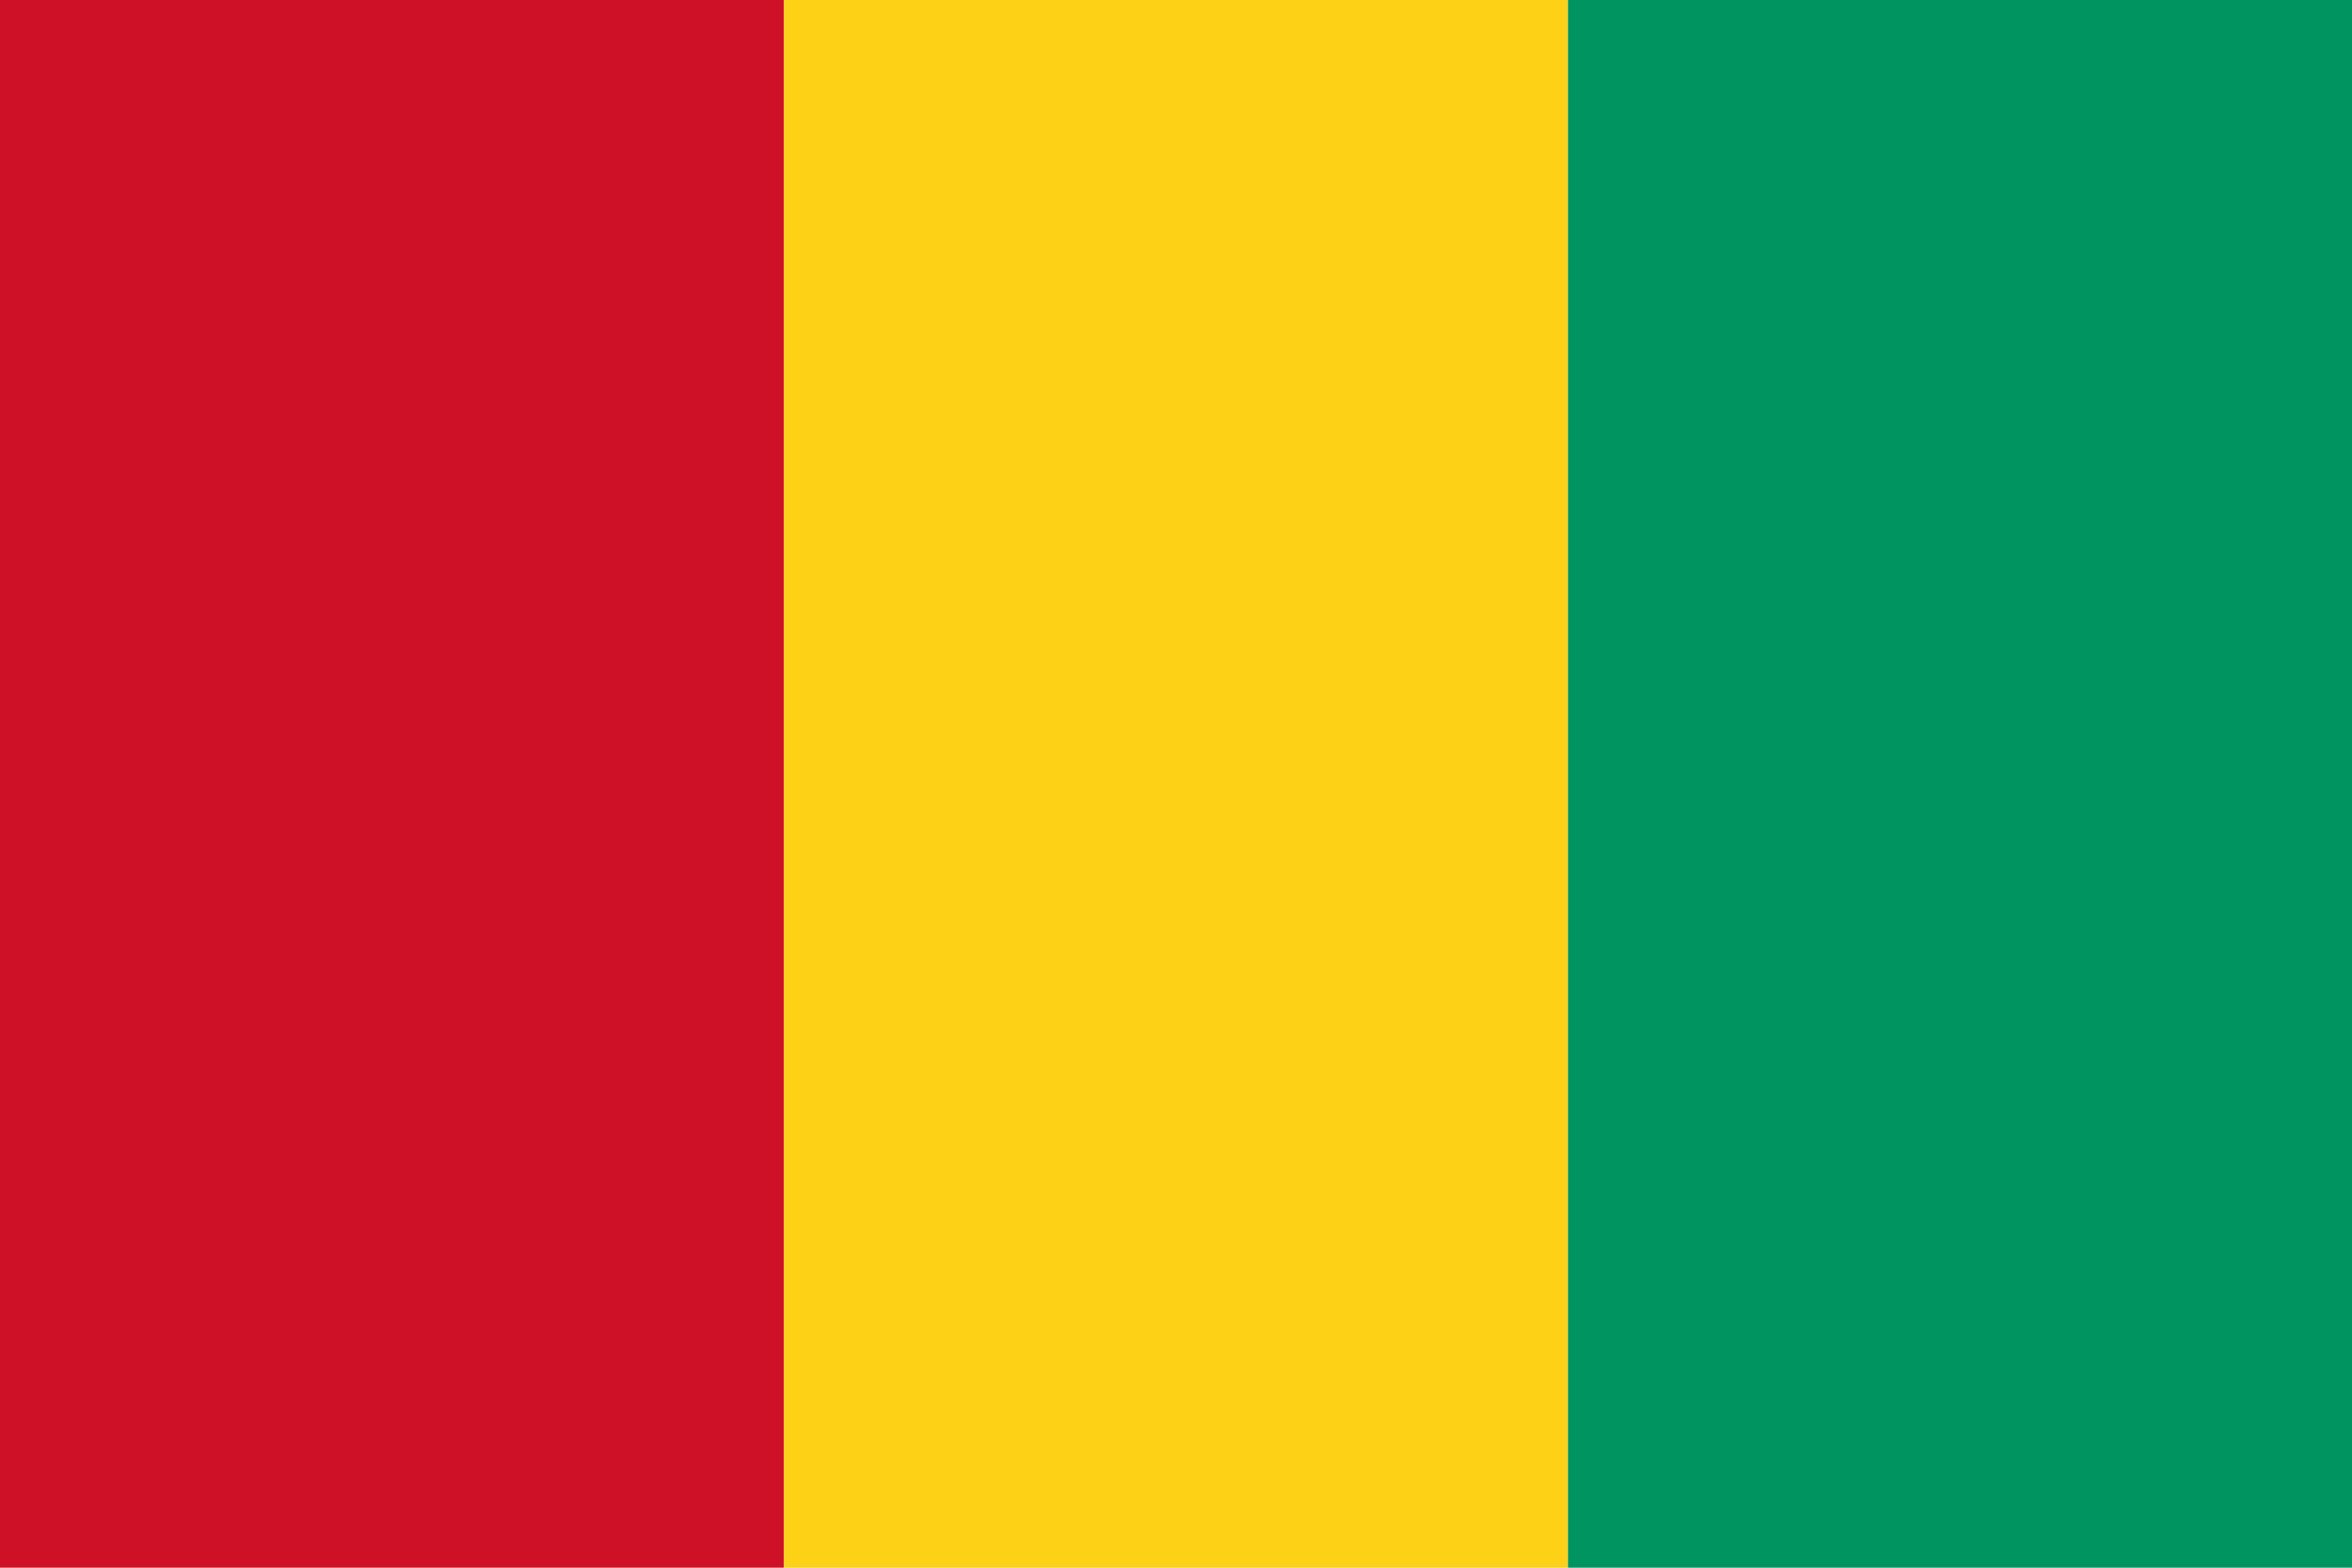
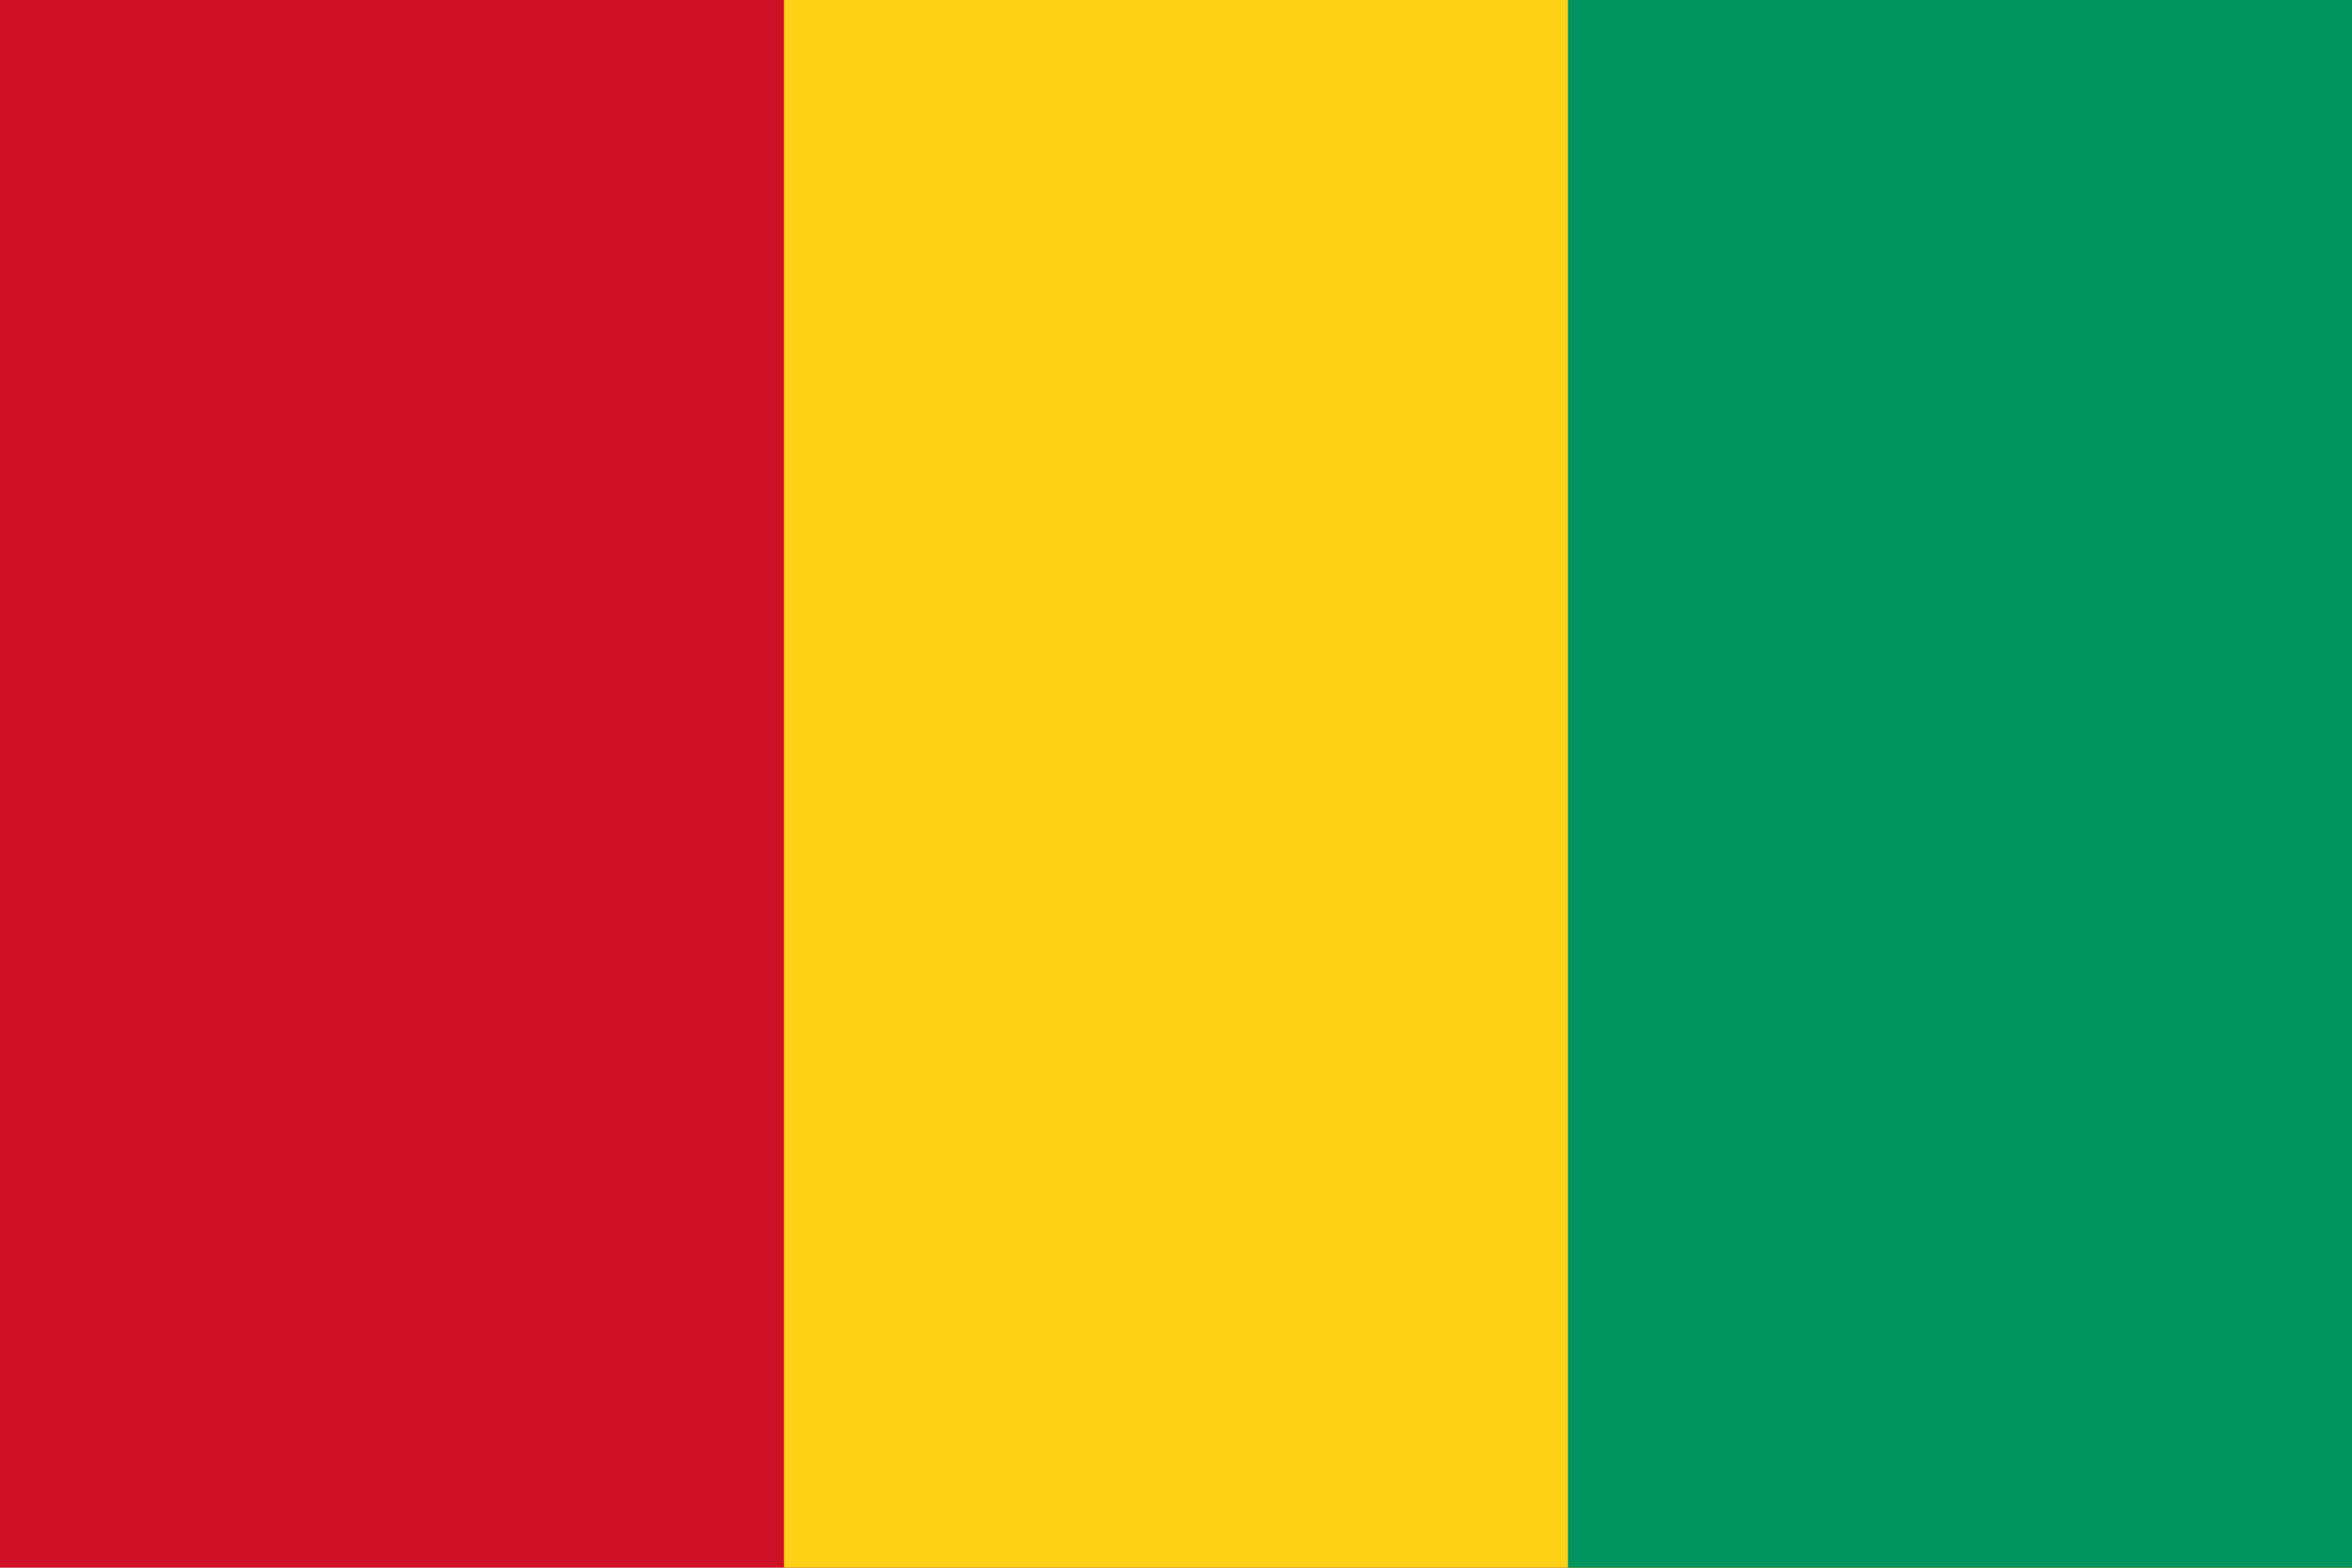
- <svg xmlns="http://www.w3.org/2000/svg" width="900" height="600" viewBox="0 0 9 6">
-   <path fill="#ce1126" d="M0 0h3v6H0z" />
-   <path fill="#fcd116" d="M3 0h3v6H3z" />
-   <path fill="#009460" d="M6 0h3v6H6z" />
+ <svg xmlns="http://www.w3.org/2000/svg" width="1200" height="800" viewBox="0 0 3 2">
+   <path d="M0 0h3v2H0z" fill="#ce1126" />
+   <path d="M1 0h3v2H1z" fill="#fcd116" />
+   <path d="M2 0h3v2H2z" fill="#009460" />
</svg>
